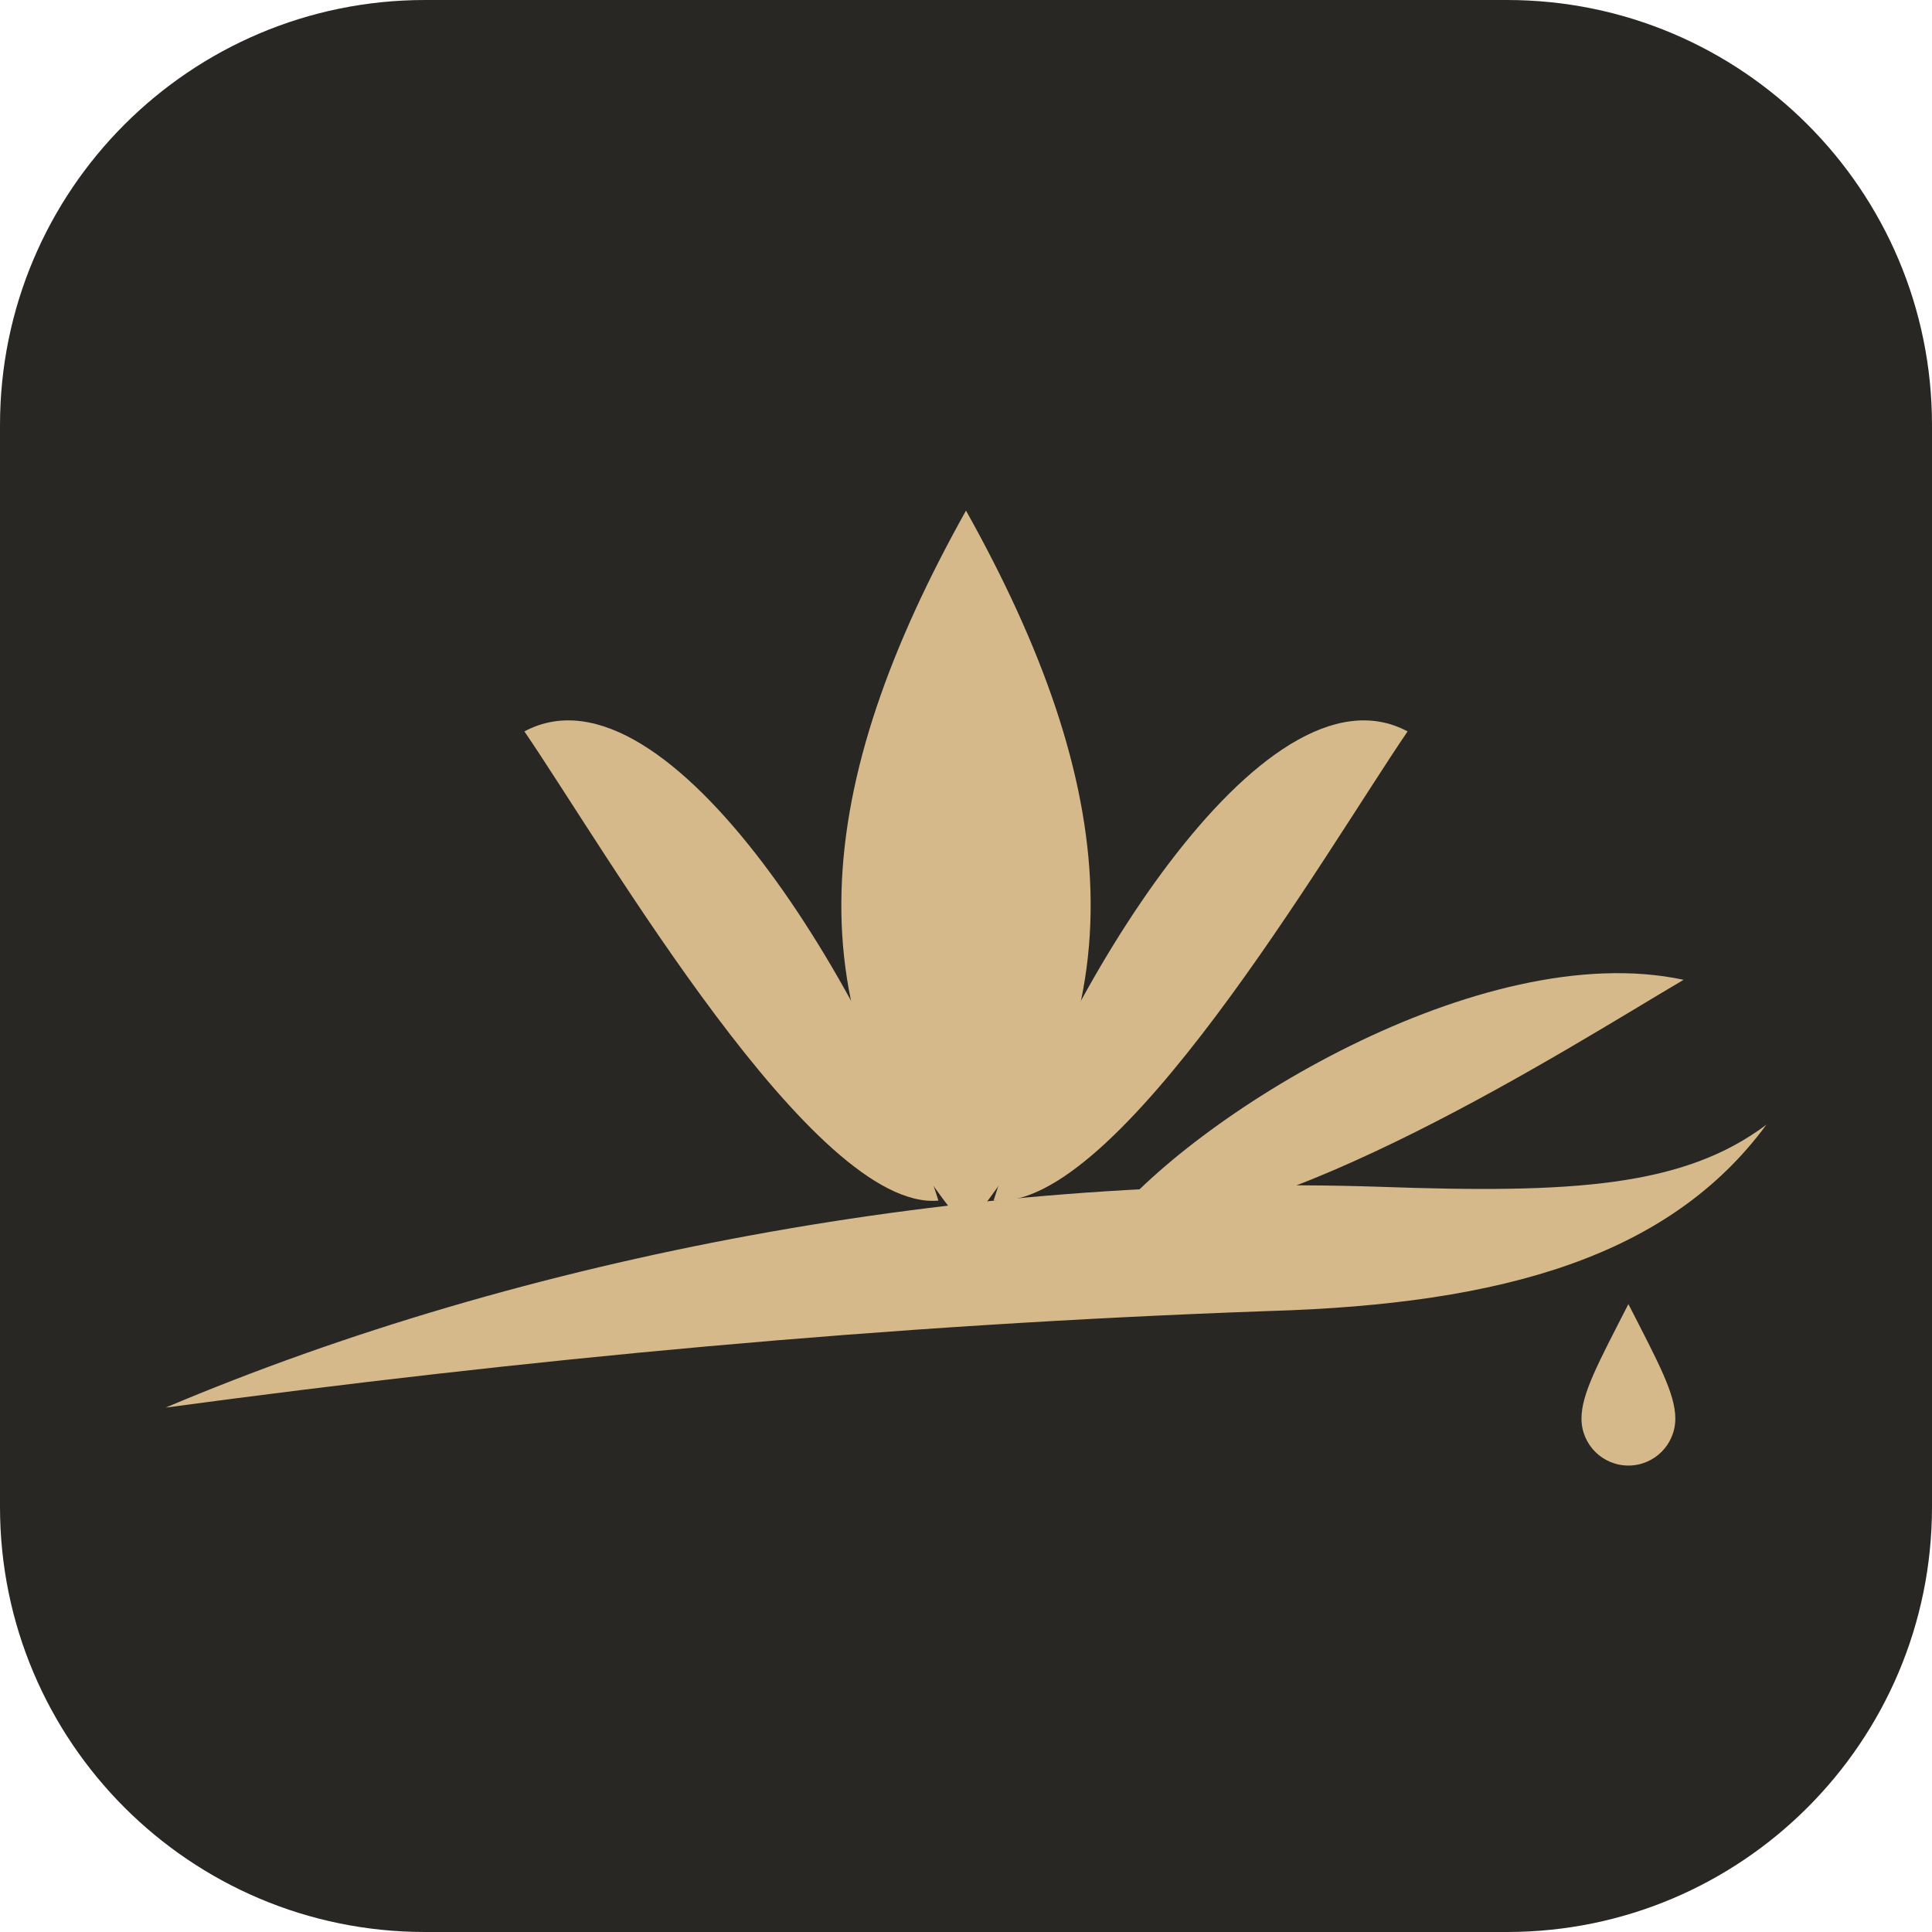
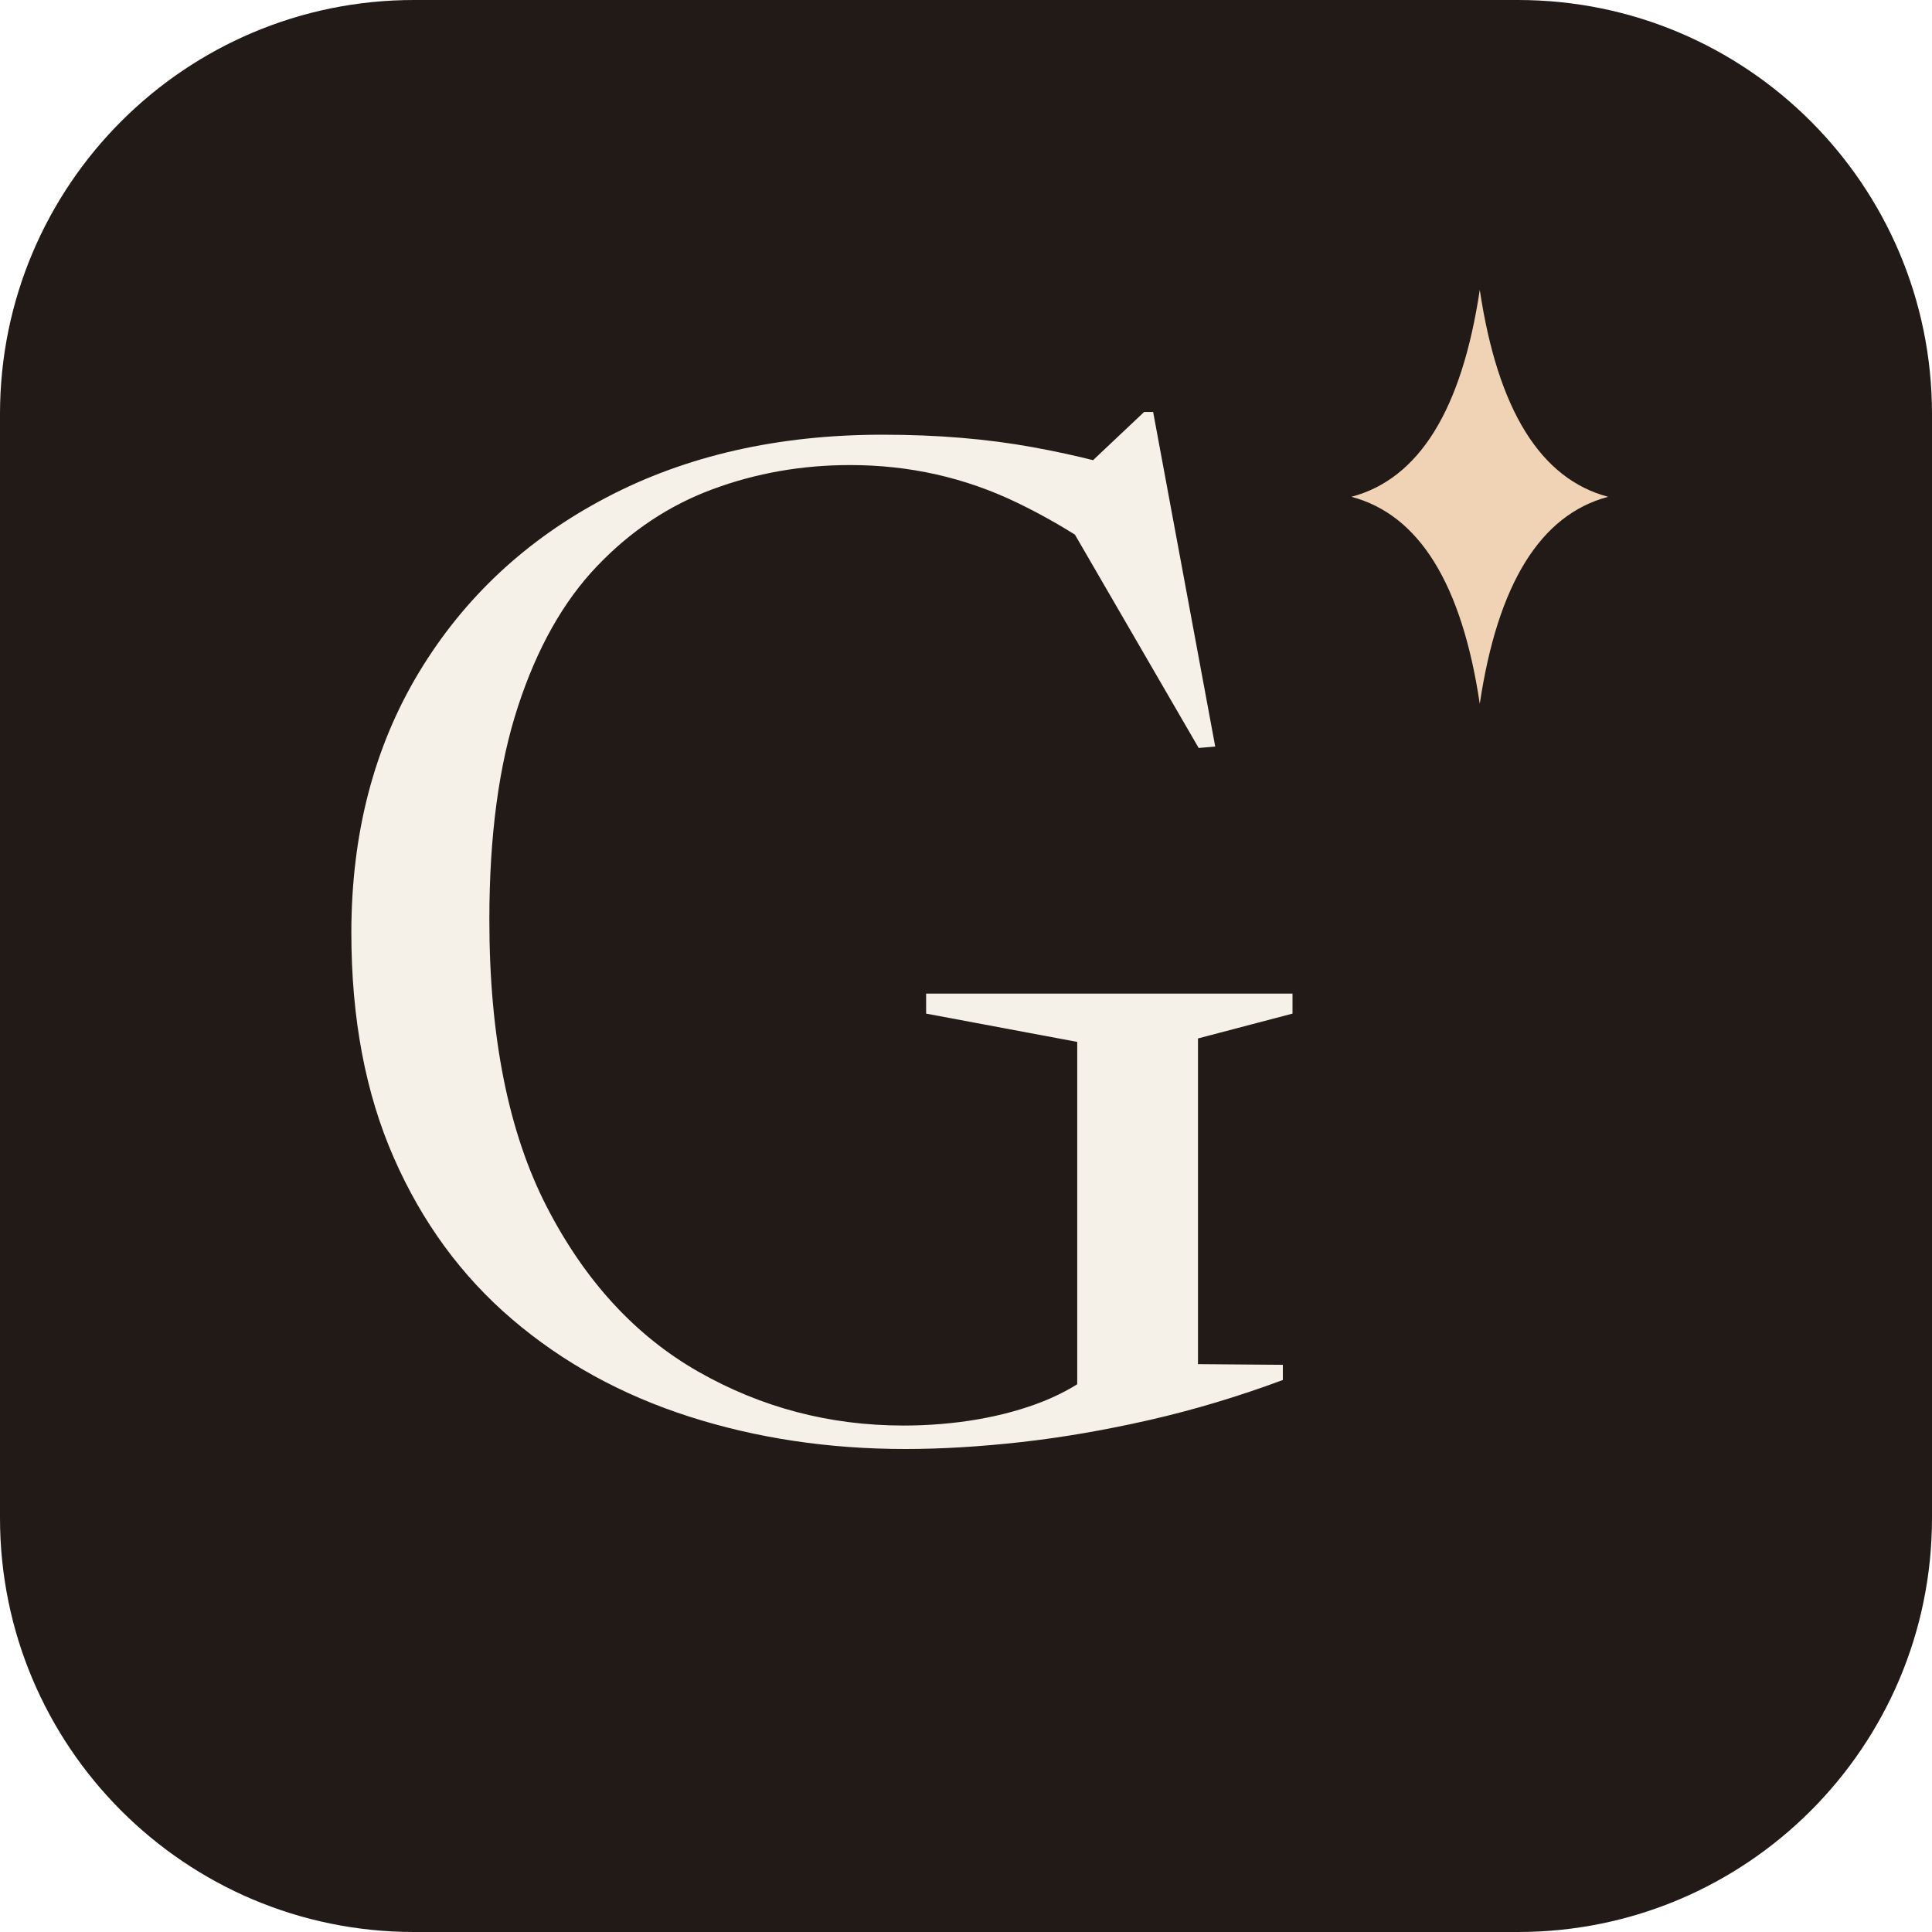
- <svg xmlns="http://www.w3.org/2000/svg" viewBox="0 0 140 140" width="140" height="140" role="img" aria-label="Glow by Dilek">
-   <rect width="140" height="140" rx="30.8" fill="#292724" />
-   <g transform="translate(10 31)">
-     <path d="M60.00 58.00C47.00 42.40 48.95 25.76 60.00 6.00C71.05 25.76 73.00 42.40 60.00 58.00Z" fill="#D6B98A" />
-     <path d="M62.00 56.00C66.50 41.60 81.50 16.40 92.00 22.00C86.00 30.80 71.00 56.80 62.00 56.00Z" fill="#D6B98A" />
-     <path d="M58.00 56.00C53.50 41.60 38.50 16.40 28.00 22.00C34.00 30.80 49.00 56.80 58.00 56.00Z" fill="#D6B98A" />
-     <path d="M70.00 58.00C76.30 49.90 97.30 36.85 112.00 40.00C103.60 44.95 82.60 58.45 70.00 58.00Z" fill="#D6B98A" />
-     <path d="M2 71C28 60 60 54 90 55C104 55.5 112 55 118 50.5C111 60 99 63.5 82 64C54 65 28 67.5 2 71Z" fill="#D6B98A" />
-     <path d="M108 63.5C110.2 67.8 111.4 70 111.4 71.8A3.4 3.4 0 0 1 104.6 71.8C104.6 70 105.8 67.8 108 63.5Z" fill="#D6B98A" />
-   </g>
+ <svg xmlns="http://www.w3.org/2000/svg" viewBox="0 0 140 140" role="img" aria-label="Glow by Dilek">
+   <rect width="140" height="140" rx="30" fill="#221A17" />
+   <path fill="#F5F0E8" transform="translate(20.76 104)" d="M66.05 -5.15L72.2 -5.1L72.2 -4Q67.35 -2.2 62.53 -1.1Q57.7 0 53.23 0.5Q48.75 1 44.85 1Q36.5 1 29.18 -1.35Q21.85 -3.7 16.35 -8.4Q10.85 -13.1 7.78 -20.1Q4.7 -27.1 4.7 -36.4Q4.7 -47.15 9.6 -55.28Q14.5 -63.4 23.18 -67.95Q31.85 -72.5 43.2 -72.5Q49.1 -72.5 54.05 -71.6Q59 -70.7 62.8 -69.35L56.8 -69.1L62.15 -74.15L62.8 -74.15L67.3 -49.9L66.1 -49.8L55.05 -68.85L63.45 -60.45Q58.6 -64.85 52.95 -67.57Q47.3 -70.3 40.85 -70.3Q35.6 -70.3 30.88 -68.55Q26.15 -66.8 22.5 -62.97Q18.85 -59.15 16.78 -52.82Q14.7 -46.5 14.7 -37.35Q14.7 -24.65 18.85 -16.57Q23 -8.5 29.85 -4.6Q36.7 -0.7 44.7 -0.7Q47.5 -0.7 50.1 -1.15Q52.7 -1.6 54.88 -2.47Q57.05 -3.35 58.65 -4.65L57.3 -1.4L57.3 -28.5L46.35 -30.55L46.35 -32L72.9 -32L72.9 -30.55L66.05 -28.75Z" />
+   <path fill="#F0D3B4" d="M107.23 21Q109.18 34.05 116.53 36Q109.18 37.95 107.23 51Q105.28 37.95 97.93 36Q105.28 34.05 107.23 21Z" />
</svg>
